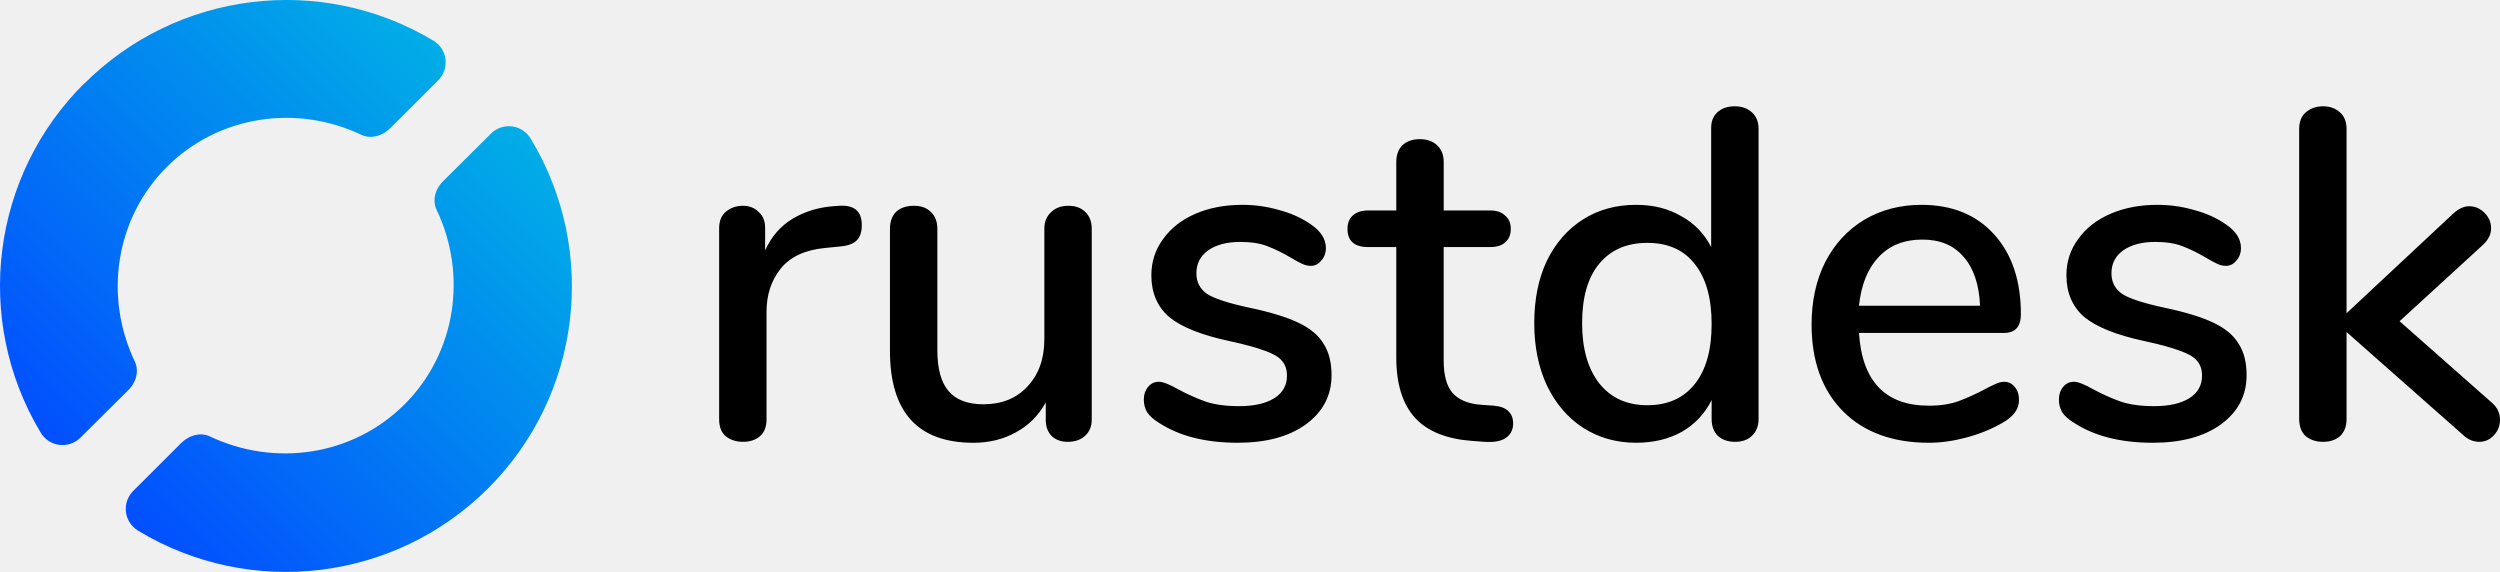
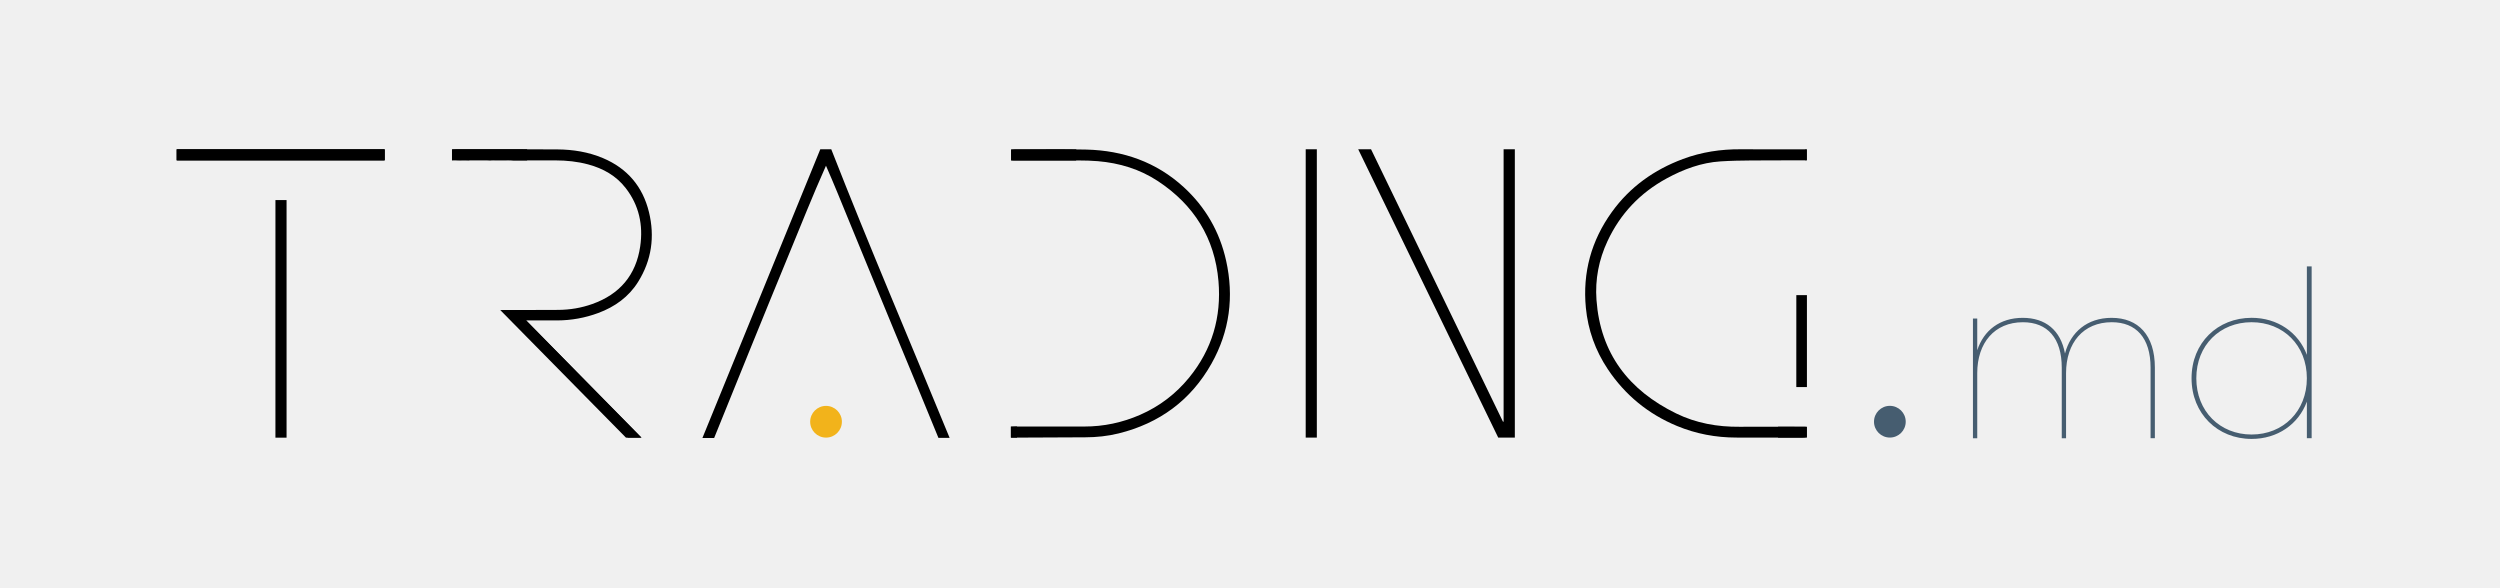
- <svg xmlns="http://www.w3.org/2000/svg" xmlns:xlink="http://www.w3.org/1999/xlink" viewBox="66.993 897.484 113.652 26">
-   <defs>
-     <linearGradient id="a" x1=".148" x2=".845" y1=".851" y2=".154" gradientTransform="matrix(26.301 0 0 26.331 90.674 911.757)" gradientUnits="userSpaceOnUse">
-       <stop offset="0" stop-color="#004ba6" style="stop-color:#024eff;stop-opacity:1" />
-       <stop offset="1" stop-color="#00bfe1" style="stop-color:#01aee6;stop-opacity:1" />
-     </linearGradient>
-     <linearGradient xlink:href="#a" id="c" x1=".148" x2=".845" y1=".851" y2=".154" gradientTransform="matrix(26.00048 0 0 25.99935 66.993 897.485)" gradientUnits="userSpaceOnUse" />
-   </defs>
-   <linearGradient id="b" x1=".148" x2=".845" y1=".851" y2=".154" gradientTransform="matrix(26.301 0 0 26.331 90.674 911.757)" gradientUnits="userSpaceOnUse">
-     <stop offset="0" stop-color="#004ba6" style="stop-color:#0071ff;stop-opacity:1" />
-     <stop offset="1" stop-color="#00bfe1" style="stop-color:#00bfe1;stop-opacity:1" />
-   </linearGradient>
-   <path d="M105.147 906.839q1.024-.064 1.024.875 0 .469-.235.704-.234.234-.81.277l-.64.064q-1.344.128-2.006.939-.64.81-.64 1.962v4.886q0 .512-.298.768-.3.256-.768.256-.47 0-.79-.256-.298-.256-.298-.768v-8.683q0-.49.298-.747.32-.277.79-.277.426 0 .704.277.298.256.298.726v1.024q.427-.939 1.238-1.43.81-.49 1.834-.576zm10.411 0q.49 0 .768.277.298.278.298.768v8.683q0 .448-.298.725-.3.278-.79.278-.448 0-.725-.256-.277-.278-.277-.726v-.81q-.491.896-1.366 1.365-.853.47-1.92.47-3.797 0-3.797-4.182v-5.547q0-.49.277-.768.299-.277.81-.277.492 0 .769.277.299.278.299.768v5.526q0 1.258.512 1.856.512.597 1.578.597 1.259 0 2.006-.81.768-.811.768-2.155v-5.014q0-.469.298-.746.299-.299.79-.299zm7.701 10.773q-2.176 0-3.563-.896-.384-.234-.554-.49-.15-.256-.15-.576 0-.342.192-.576.192-.235.49-.235.278 0 .876.341.64.342 1.237.555.619.213 1.536.213 1.024 0 1.6-.362.576-.363.576-1.024 0-.427-.235-.683-.213-.256-.768-.448-.554-.213-1.642-.448-1.878-.405-2.71-1.088-.81-.704-.81-1.899 0-.917.533-1.642.533-.747 1.472-1.152.939-.406 2.133-.406.854 0 1.664.235.81.213 1.43.64.703.47.703 1.088 0 .341-.213.576-.192.235-.47.235-.191 0-.383-.086-.192-.085-.512-.277-.576-.341-1.088-.533-.49-.192-1.237-.192-.896 0-1.451.384-.533.384-.533 1.045 0 .597.49.939.512.32 1.899.618 1.43.299 2.24.683.81.384 1.152.96.363.555.363 1.43 0 1.386-1.174 2.24-1.152.831-3.093.831zm11.648-1.685q.47.043.661.256.213.192.213.555 0 .426-.34.66-.32.214-.96.172l-.577-.043q-1.728-.128-2.581-1.045-.854-.94-.854-2.752v-5.014h-1.28q-.938 0-.938-.832 0-.384.234-.597.256-.235.704-.235h1.28v-2.197q0-.49.278-.768.298-.277.79-.277.49 0 .788.277.3.277.3.768v2.197h2.111q.448 0 .683.235.256.213.256.597 0 .406-.256.619-.235.213-.683.213h-2.112v5.163q0 1.003.405 1.472.427.47 1.28.533zm10.943-13.611q.491 0 .79.278.299.277.299.746v13.184q0 .491-.299.768-.277.278-.768.278-.49 0-.79-.278-.277-.277-.277-.768v-.853q-.469.939-1.365 1.45-.896.491-2.07.491-1.343 0-2.41-.682-1.045-.683-1.643-1.92-.576-1.238-.576-2.838 0-1.621.576-2.837.598-1.216 1.643-1.877 1.045-.662 2.41-.662 1.174 0 2.049.512.896.491 1.365 1.408v-5.418q0-.448.277-.704.3-.278.79-.278zm-3.967 13.59q1.386 0 2.154-.96t.768-2.731q0-1.77-.768-2.73-.746-.96-2.154-.96t-2.198.96q-.768.938-.768 2.687 0 1.75.79 2.752.79.982 2.176.982zm16.213-1.067q.299 0 .49.235.193.234.193.597 0 .619-.768 1.045-.747.427-1.643.662-.875.234-1.685.234-2.475 0-3.904-1.429-1.43-1.45-1.43-3.947 0-1.6.619-2.837.64-1.237 1.77-1.92 1.153-.683 2.603-.683 2.091 0 3.307 1.344 1.216 1.344 1.216 3.627 0 .853-.768.853h-6.592q.213 3.307 3.179 3.307.789 0 1.365-.213.576-.214 1.216-.555.064-.043.341-.17.299-.15.491-.15zm-3.712-6.464q-1.237 0-1.984.79-.747.789-.896 2.218h5.504q-.064-1.45-.747-2.219-.661-.789-1.877-.789zm10.475 9.237q-2.176 0-3.563-.896-.384-.234-.555-.49-.149-.256-.149-.576 0-.342.192-.576.192-.235.49-.235.278 0 .875.341.64.342 1.238.555.618.213 1.536.213 1.024 0 1.6-.362.576-.363.576-1.024 0-.427-.235-.683-.213-.256-.768-.448-.555-.213-1.643-.448-1.877-.405-2.709-1.088-.81-.704-.81-1.899 0-.917.533-1.642.533-.747 1.472-1.152.938-.406 2.133-.406.853 0 1.664.235.81.213 1.43.64.703.47.703 1.088 0 .341-.213.576-.192.235-.47.235-.191 0-.383-.086-.192-.085-.512-.277-.576-.341-1.088-.533-.491-.192-1.238-.192-.896 0-1.45.384-.534.384-.534 1.045 0 .597.491.939.512.32 1.899.618 1.429.299 2.24.683.81.384 1.152.96.362.555.362 1.43 0 1.386-1.173 2.24-1.152.831-3.093.831zm15.402-1.834q.384.32.384.789 0 .405-.277.704-.277.299-.661.299-.406 0-.726-.3l-5.312-4.692v3.946q0 .512-.298.79-.299.256-.768.256-.47 0-.79-.256-.298-.278-.298-.79v-13.162q0-.512.298-.768.32-.278.79-.278.469 0 .768.278.298.256.298.768v8.362l4.864-4.544q.363-.32.704-.32.406 0 .704.299.299.299.299.704 0 .405-.363.747l-3.797 3.477z" />
-   <path fill="url(#b)" d="m89.318 903.552-2.135 2.122c-.376.337-.558.879-.347 1.337 1.422 2.976.882 6.524-1.452 8.856-2.335 2.331-5.887 2.87-8.866 1.449-.439-.197-.954-.03-1.292.312l-2.17 2.167a1.154 1.154 0 0 0 .208 1.81 13.005 13.005 0 0 0 15.91-1.912 12.97 12.97 0 0 0 1.956-15.887 1.154 1.154 0 0 0-1.812-.254zm-18.467-2.305a12.969 12.969 0 0 0-2.02 15.885 1.154 1.154 0 0 0 1.812.254l2.124-2.11c.385-.336.572-.884.359-1.348-1.423-2.976-.884-6.524 1.451-8.856 2.334-2.332 5.887-2.871 8.866-1.45.434.194.942.033 1.281-.3l2.182-2.18a1.152 1.152 0 0 0-.208-1.81 13.009 13.009 0 0 0-15.893 1.973z" style="fill:url(#c);stroke-width:.988" />
+ <svg xmlns="http://www.w3.org/2000/svg" version="1.1" id="Layer_1" x="0px" y="0px" viewBox="0 0 1730.59 406.48" style="enable-background:new 0 0 1730.59 406.48;" xml:space="preserve">
+   <style type="text/css">
+ 	.st0{fill:#0B1018;}
+ 	.st1{fill:#FFFFFF;}
+ 	.st2{fill:#F2B31B;}
+ 	.st3{fill:#465D70;}
+ </style>
+   <g>
+     <path d="M657.37,303.13c-2.63,0-4.96,0-7.75,0c-5.06-12.31-10.2-24.88-15.38-37.43c-5.19-12.58-10.43-25.14-15.63-37.72   c-5.2-12.58-10.38-25.17-15.56-37.75c-5.19-12.6-10.38-25.19-15.54-37.8c-5.14-12.55-10.21-25.14-15.74-37.72   c-9.28,20.8-17.57,41.78-26.18,62.62c-8.64,20.93-17.17,41.9-25.71,62.87c-8.53,20.96-17,41.95-25.52,62.99c-2.65,0-5.12,0-8.12,0   c27.26-66.76,54.42-133.27,81.6-199.86c2.58,0,5.04,0,7.59,0C601.64,170.35,629.99,236.37,657.37,303.13z" />
+     <path d="M1040.85,103.31v188.56c-0.15,0.01-0.3,0.02-0.44,0.03c-30.48-62.94-60.96-125.87-91.33-188.59h-8.89   c32.42,66.76,64.66,133.14,96.94,199.62c1.83,0,3.68,0,5.52,0c1.95,0,3.91,0,5.97,0V103.31H1040.85z" />
+     <g>
+       <path d="M266.01,111.03c-48.13,0-95.89,0-143.88,0c0-2.49,0-4.98,0-7.7c47.96,0,95.83,0,143.88,0    C266.01,105.77,266.01,108.14,266.01,111.03z" />
+       <path d="M122.57,103.32v7.7c17.22,0,34.26,0,51.3,0c16.87,0,33.73,0.01,50.6,0.01c13.99,0,27.98,0,41.97,0v-7.71H122.57z" />
+     </g>
+     <path d="M198.37,138.49l-7.7,0c0,19.68,0,39.16,0,58.64c0,19.28-0.01,38.56-0.01,57.84c0,15.99,0,31.98,0,47.98h7.71L198.37,138.49   z" />
+     <g>
+       <path d="M385.83,221.81c9.72-0.05,19.14-1.74,28.27-5.13c11.5-4.26,21.09-11.11,27.61-21.54c9.36-14.95,11.68-31.3,7.52-48.34    c-4.31-17.65-14.95-30.22-31.83-37.35c-10.08-4.26-20.69-5.93-31.5-6.02c-23.42-0.2-46.84-0.08-70.26-0.08    c-0.82,0-1.65,0.12-2.55,0.18v7.33c0.07,0.01,0.14,0.03,0.2,0.04c0.03-0.07,0.09-0.13,0.18-0.13c0.99-0.08,1.98-0.04,2.96,0.06    c1.01,0.1,2.02,0.07,3.03,0.04c0.14,0,0.27,0,0.41-0.01c0.06,0,0.12-0.01,0.18-0.01c0.04,0,0.07,0,0.1,0.01    c0.79-0.01,1.58-0.02,2.37,0c0.76,0.02,1.53,0.1,2.29,0.08c0.01-0.09,0.07-0.18,0.2-0.18c2.69,0,5.38,0.01,8.07,0.01    c0.03-0.01,0.06-0.02,0.09-0.02c1.26,0,2.52,0,3.78,0c0.87,0,1.74,0.09,2.6,0.2c0.03-0.07,0.09-0.14,0.18-0.15    c0.55-0.07,1.1-0.05,1.65-0.03c0.56,0.02,1.13,0.02,1.69,0.02h6.14c2,0,4.06-0.12,6.04,0.22c0.01,0,0.01,0.01,0.02,0.01    c9.76-0.01,19.51-0.01,29.27,0.01c7.65,0.02,15.24,0.79,22.67,2.8c10.31,2.79,19.26,7.78,25.9,16.33    c9.28,11.95,12.21,25.63,10.07,40.36c-2.9,19.93-14.19,33.17-33.11,39.91c-7.61,2.71-15.5,4.03-23.56,4.09    c-12.4,0.1-24.8,0.08-37.2,0.12c-0.64,0-1.28,0.06-2.19,0.13c0.47,0.44,1.05,0.76,1.55,1.16c0.65,0.53,1.21,1.11,1.72,1.76    c1.02,1.31,2.38,2.33,3.55,3.51c0.65,0.65,1.34,1.25,1.92,1.96c0.51,0.62,0.96,1.29,1.5,1.89c1.08,1.22,2.44,2.16,3.72,3.15    c0.05,0.04,0.08,0.1,0.11,0.15c0.05,0.03,0.1,0.04,0.14,0.08c1.98,1.74,3.96,3.47,5.98,5.16c0.97,0.82,2.03,1.51,2.92,2.42    c0.83,0.86,1.54,1.73,2.23,2.71c0.18,0.26,0.16,0.59,0.03,0.88c0.44,0.51,0.88,1,1.39,1.45c0.73,0.65,1.41,1.35,2.14,2    c0.72,0.64,1.52,1.21,2.2,1.9c0.55,0.55,0.89,1.33,1.52,1.76c0.3,0.21,0.48,0.54,0.47,0.88c0.18,0.08,0.35,0.21,0.47,0.38    c1.32,1.86,3.19,3.22,4.88,4.71c0.85,0.76,1.55,1.61,2.3,2.47c0.39,0.45,0.78,0.88,1.14,1.35c0.19,0.24,0.37,0.49,0.54,0.74    c0.09,0.14,0.16,0.29,0.31,0.38c0.32,0.21,0.44,0.51,0.44,0.81c0.16,0.03,0.32,0.09,0.47,0.22c1.15,0.97,2.45,1.76,3.64,2.68    c1.14,0.87,2.24,1.79,3.28,2.78c1.07,1.02,2.05,2.11,2.98,3.26c0.94,1.17,1.95,2.21,2.99,3.28c0.27,0.28,0.31,0.6,0.23,0.88    c2.1,1.51,3.98,3.34,5.89,5.08c0.96,0.88,1.98,1.7,2.93,2.59c0.45,0.43,0.87,0.89,1.22,1.41c0.15,0.22,0.28,0.45,0.39,0.7    c0.08,0.19,0.13,0.38,0.29,0.51c0.3,0.24,0.34,0.67,0.21,1.02c0.48,0.45,0.93,0.92,1.38,1.38c0.74,0.75,1.47,1.52,2.22,2.26    c1.42,1.42,3.07,2.59,4.47,4.03c0.13,0.14,0.21,0.28,0.25,0.43c0.04,0.03,0.07,0.04,0.11,0.08c0.89,1,2,1.8,2.99,2.71    c0.97,0.89,1.87,1.83,2.65,2.9c0.79,1.07,1.49,2.18,2.41,3.16c0.48,0.51,1,0.97,1.55,1.41c0.55,0.45,1.02,0.96,1.56,1.43    c0.1,0.09,0.17,0.19,0.22,0.28h9.22c-26.79-27.29-53-54-79.63-81.12C371.82,221.82,378.82,221.85,385.83,221.81z" />
+       <path d="M312.88,103.33v7.7c6.22,0,12.38,0,18.55,0c6.1,0,12.19,0.01,18.29,0.01c5.06,0,10.12,0,15.17,0v-7.71H312.88z" />
+       <path d="M444.14,302.95l-87.04-88.32c-3.6,0-7.2,0.01-10.81,0.01c5.87,5.96,11.73,11.91,17.59,17.85c13.79,14,27.58,28,41.38,42    c9.35,9.49,18.7,18.97,28.05,28.46H444.14z" />
+     </g>
+     <path d="M911.56,103.33h-7.7c0,23.89,0,47.53,0,71.18c0,23.4-0.01,46.8-0.01,70.2c0,19.41,0,38.82,0,58.23h7.71V103.33z" />
+     <g>
+       <path d="M1250.83,204.3h-7.35c0,7.62,0,15.16,0,22.7c0,7.46-0.01,14.93-0.01,22.39c0,6.19,0,12.38,0,18.57h7.35V204.3z" />
+       <path d="M1241.52,295.42c-1.2,0-2.17,0-3.13,0c-11.38,0-22.76-0.1-34.14,0.01c-15.34,0.15-30.15-2.49-43.94-9.23    c-32.79-16.03-52.48-41.48-55.17-78.6c-1.03-14.19,1.61-27.82,7.66-40.75c8.86-18.95,22.55-33.34,40.91-43.34    c11.66-6.35,24.03-10.94,37.26-11.79c14.19-0.91,28.46-0.55,42.69-0.71c5.46-0.06,10.92-0.01,16.54-0.01v-7.64    c-1.36,0-2.46,0-3.57,0c-13.88,0-27.76,0.07-41.64-0.03c-13.75-0.09-27.11,1.91-40.03,6.74c-19.92,7.45-36.59,19.27-49.1,36.59    c-14.33,19.85-20.41,42.03-18.07,66.38c1.48,15.41,6.6,29.68,15.21,42.56c11.98,17.92,28.02,31.04,47.95,39.3    c13.08,5.42,26.76,7.98,40.91,8c15.26,0.02,30.51,0.03,45.77,0.02c0.82,0,1.63-0.14,2.29-0.2v-7.26    C1247.15,295.44,1244.34,295.42,1241.52,295.42z" />
+       <path d="M1249.85,103.33v7.7c0.12,0,0.23,0,0.35,0c0.11,0,0.23,0.01,0.34,0.01c0.1,0,0.19,0,0.29,0v-7.7H1249.85z" />
+       <path d="M1230.83,295.42v7.51c2.39,0,4.76,0,7.13,0c2.34,0,4.69,0.01,7.04,0.01c1.95,0,3.89,0,5.84,0v-7.52H1230.83z" />
+     </g>
+     <circle class="st3" cx="1308.23" cy="291.92" r="10.98" />
+     <g>
+       <path class="st3" d="M1491.68,254.47v48.89h-2.98v-48.89c0-20.52-10-31.42-26.86-31.42c-19.7,0-31.64,14.27-31.64,35.27v45.05    h-2.98v-48.89c0-20.52-10-31.42-26.86-31.42c-19.7,0-31.64,14.27-31.64,35.27v45.05h-2.98v-82.88h2.98v21.96    c4.48-13.79,15.67-22.44,31.49-22.44c15.67,0,26.26,8.5,29.25,24.69c3.88-14.75,15.37-24.69,32.23-24.69    C1480.19,220,1491.68,232.03,1491.68,254.47z" />
+       <path class="st3" d="M1600.21,184.42v118.94h-3.31v-25.33c-5.8,15.71-20.37,25.81-38.26,25.81c-23.52,0-41.57-17.47-41.57-42    c0-24.53,18.05-41.84,41.57-41.84c17.89,0,32.46,10.1,38.26,25.65v-61.24H1600.21z M1596.89,261.84    c0-22.92-16.4-38.79-38.26-38.79s-38.26,15.87-38.26,38.79c0,22.92,16.4,38.95,38.26,38.95S1596.89,284.77,1596.89,261.84z" />
+     </g>
+     <circle class="st2" cx="571.81" cy="291.95" r="10.98" />
+     <g>
+       <g>
+         <path d="M699.9,302.93c0-2.77,0-4.98,0-7.49c1.05-0.07,1.99-0.18,2.94-0.18c15.91-0.01,31.82,0,47.73,0     c13.45,0.01,26.33-2.72,38.63-8.09c13.43-5.87,24.81-14.55,34.03-25.87c15.83-19.43,22.36-41.85,20.24-66.68     c-2.55-29.87-17.05-52.83-41.9-69.24c-12.52-8.27-26.65-12.55-41.63-13.81c-4.36-0.37-8.75-0.48-13.13-0.49     c-15.03-0.05-30.06,0-45.1,0.01c-0.48,0-0.97-0.09-1.69-0.16c0-2.39,0-4.69,0-7.29c0.74-0.07,1.56-0.2,2.38-0.2     c16.54,0,33.08-0.3,49.6,0.1c25.51,0.62,48.42,8.61,67.42,26.01c15.07,13.8,24.88,30.89,29.32,50.79     c5.56,24.96,2.49,48.95-10.08,71.33c-14.28,25.42-36.01,41.34-64.31,48.36c-7.56,1.87-15.27,2.67-23.07,2.69     c-16.15,0.05-32.31,0.14-48.46,0.22C701.97,302.94,701.12,302.93,699.9,302.93z" />
+         <path d="M699.9,103.41v7.68c5.39,0,10.73,0,16.06,0c5.28,0,10.56,0.01,15.84,0.01c4.38,0,8.76,0,13.14,0v-7.69H699.9z" />
+         <path d="M699.72,295.27v7.66c0.52,0,1.03,0,1.54,0c0.51,0,1.01,0.01,1.52,0.01c0.42,0,0.84,0,1.26,0v-7.66H699.72z" />
+       </g>
+       <rect x="699.72" y="302.92" transform="matrix(1 -7.509133e-03 7.509133e-03 1 -2.255 5.2635)" width="0.18" height="0.01" />
+     </g>
+   </g>
</svg>
